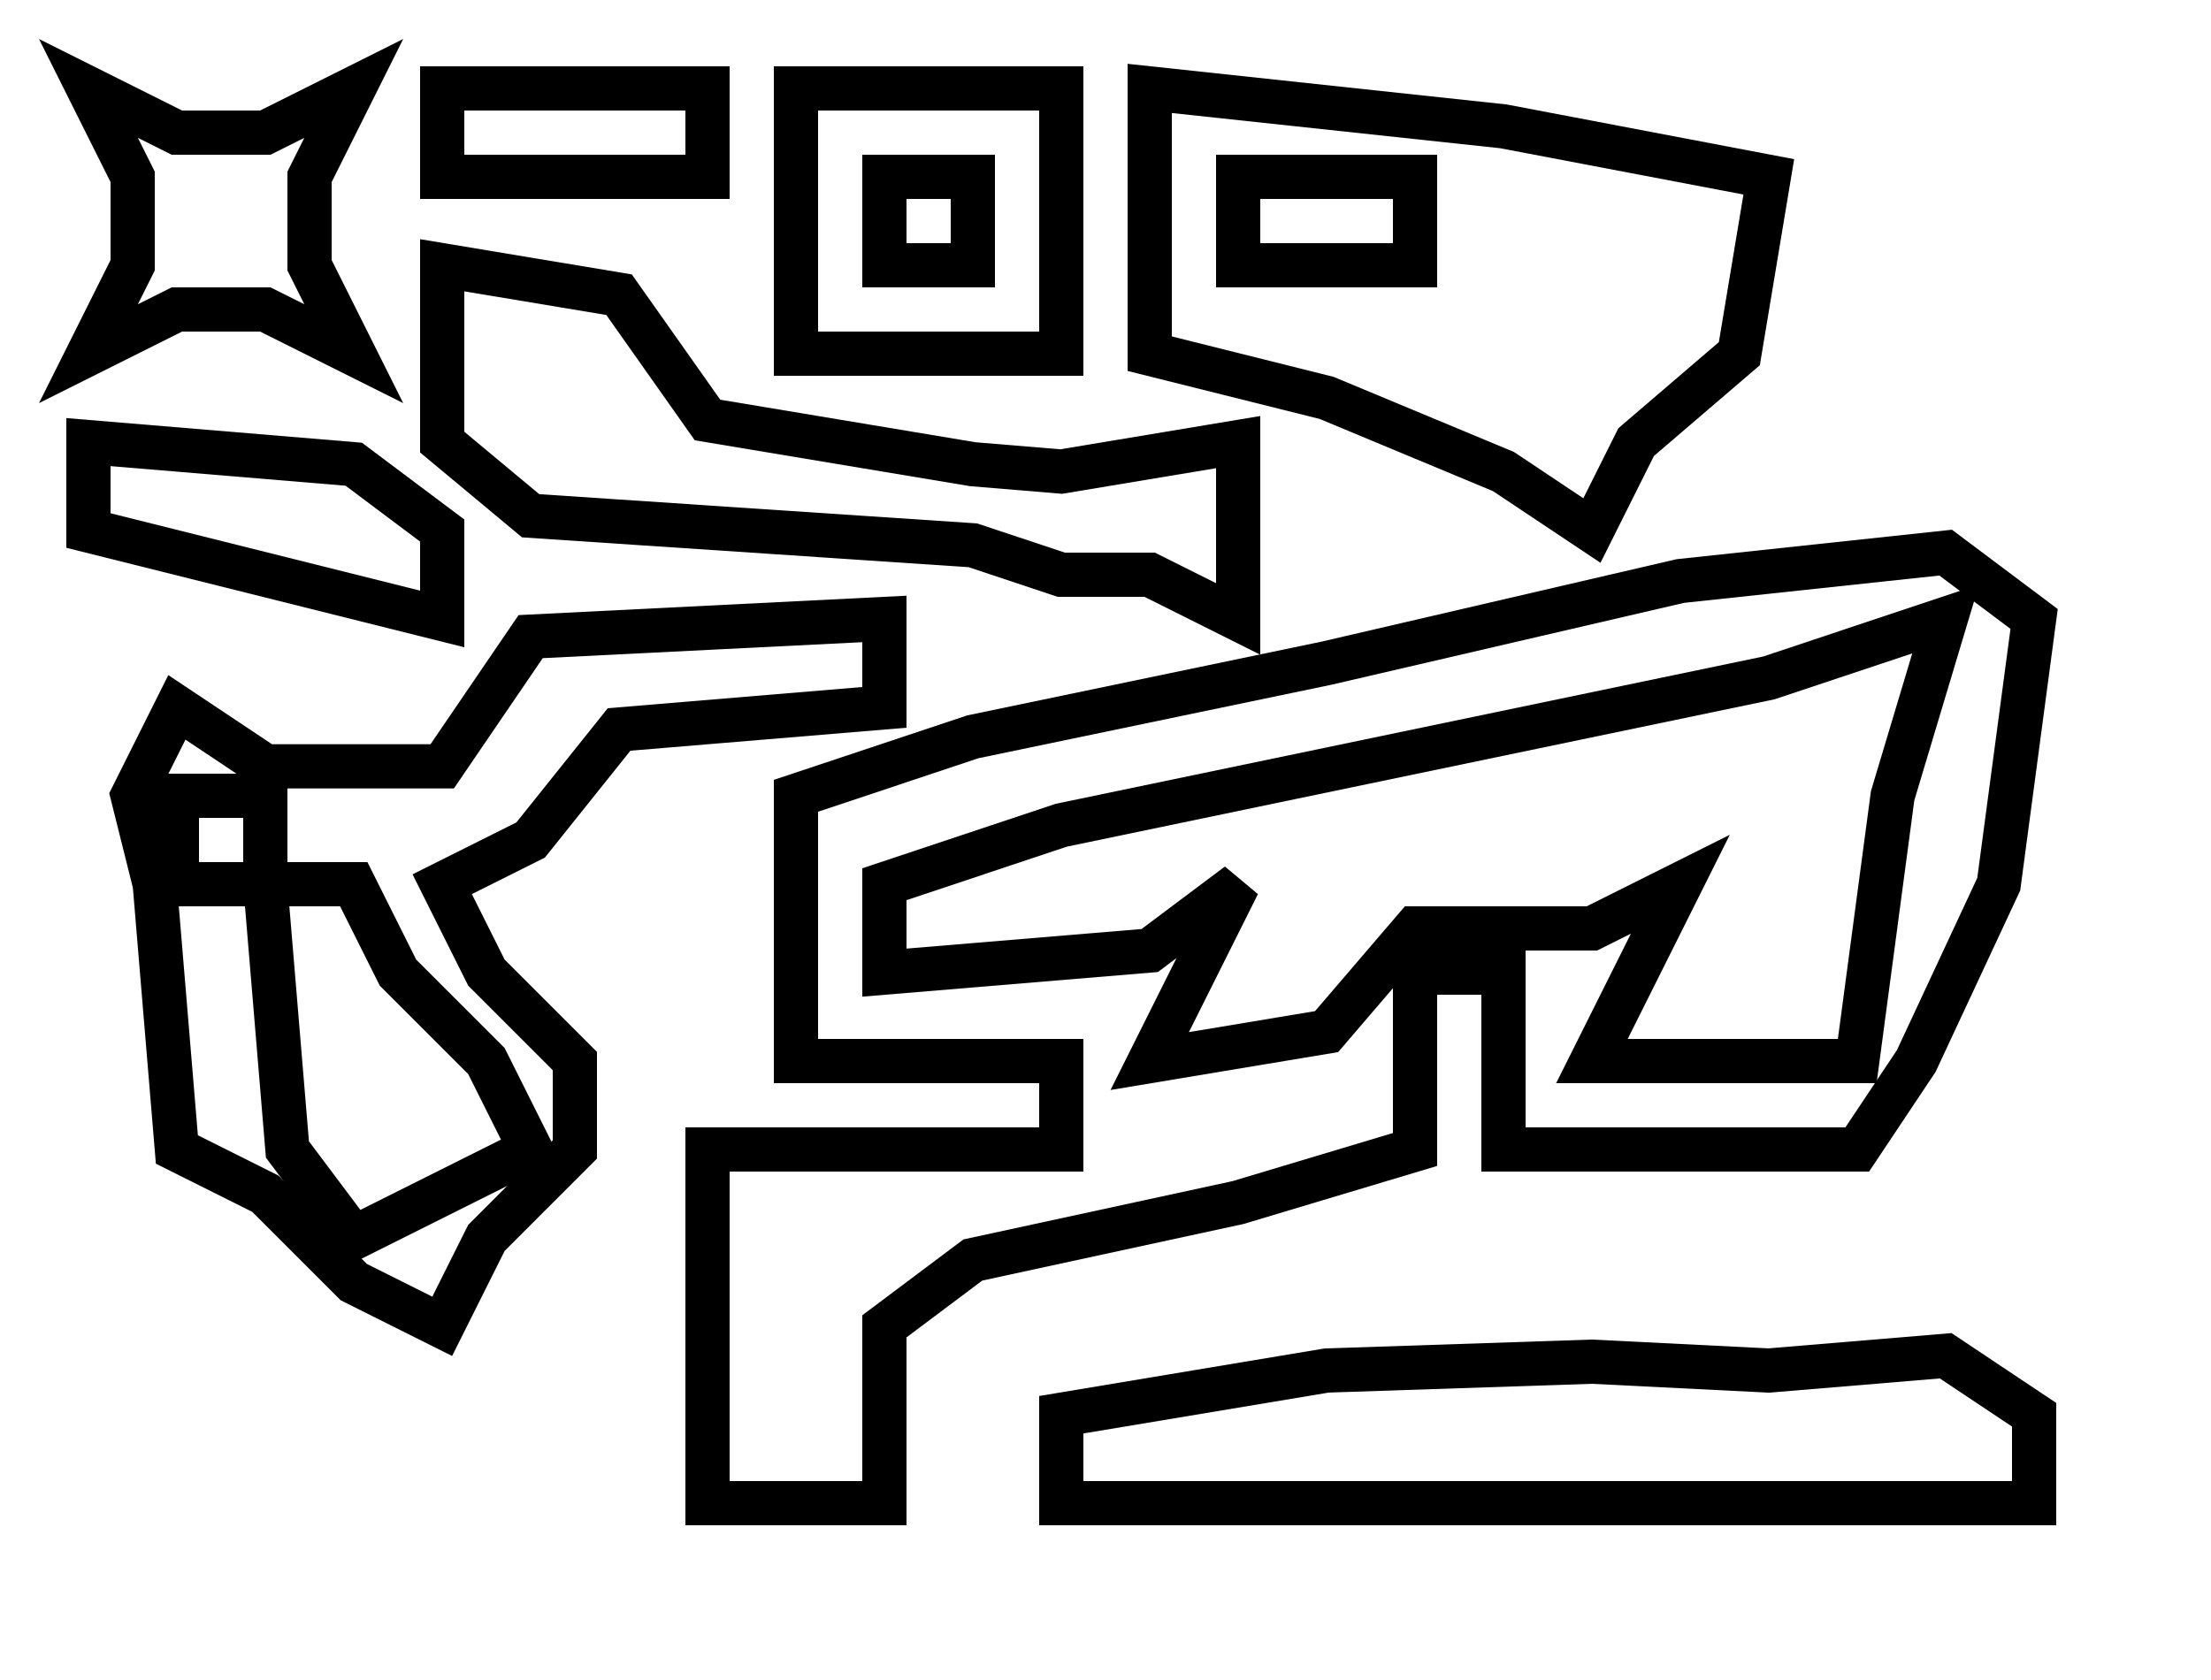
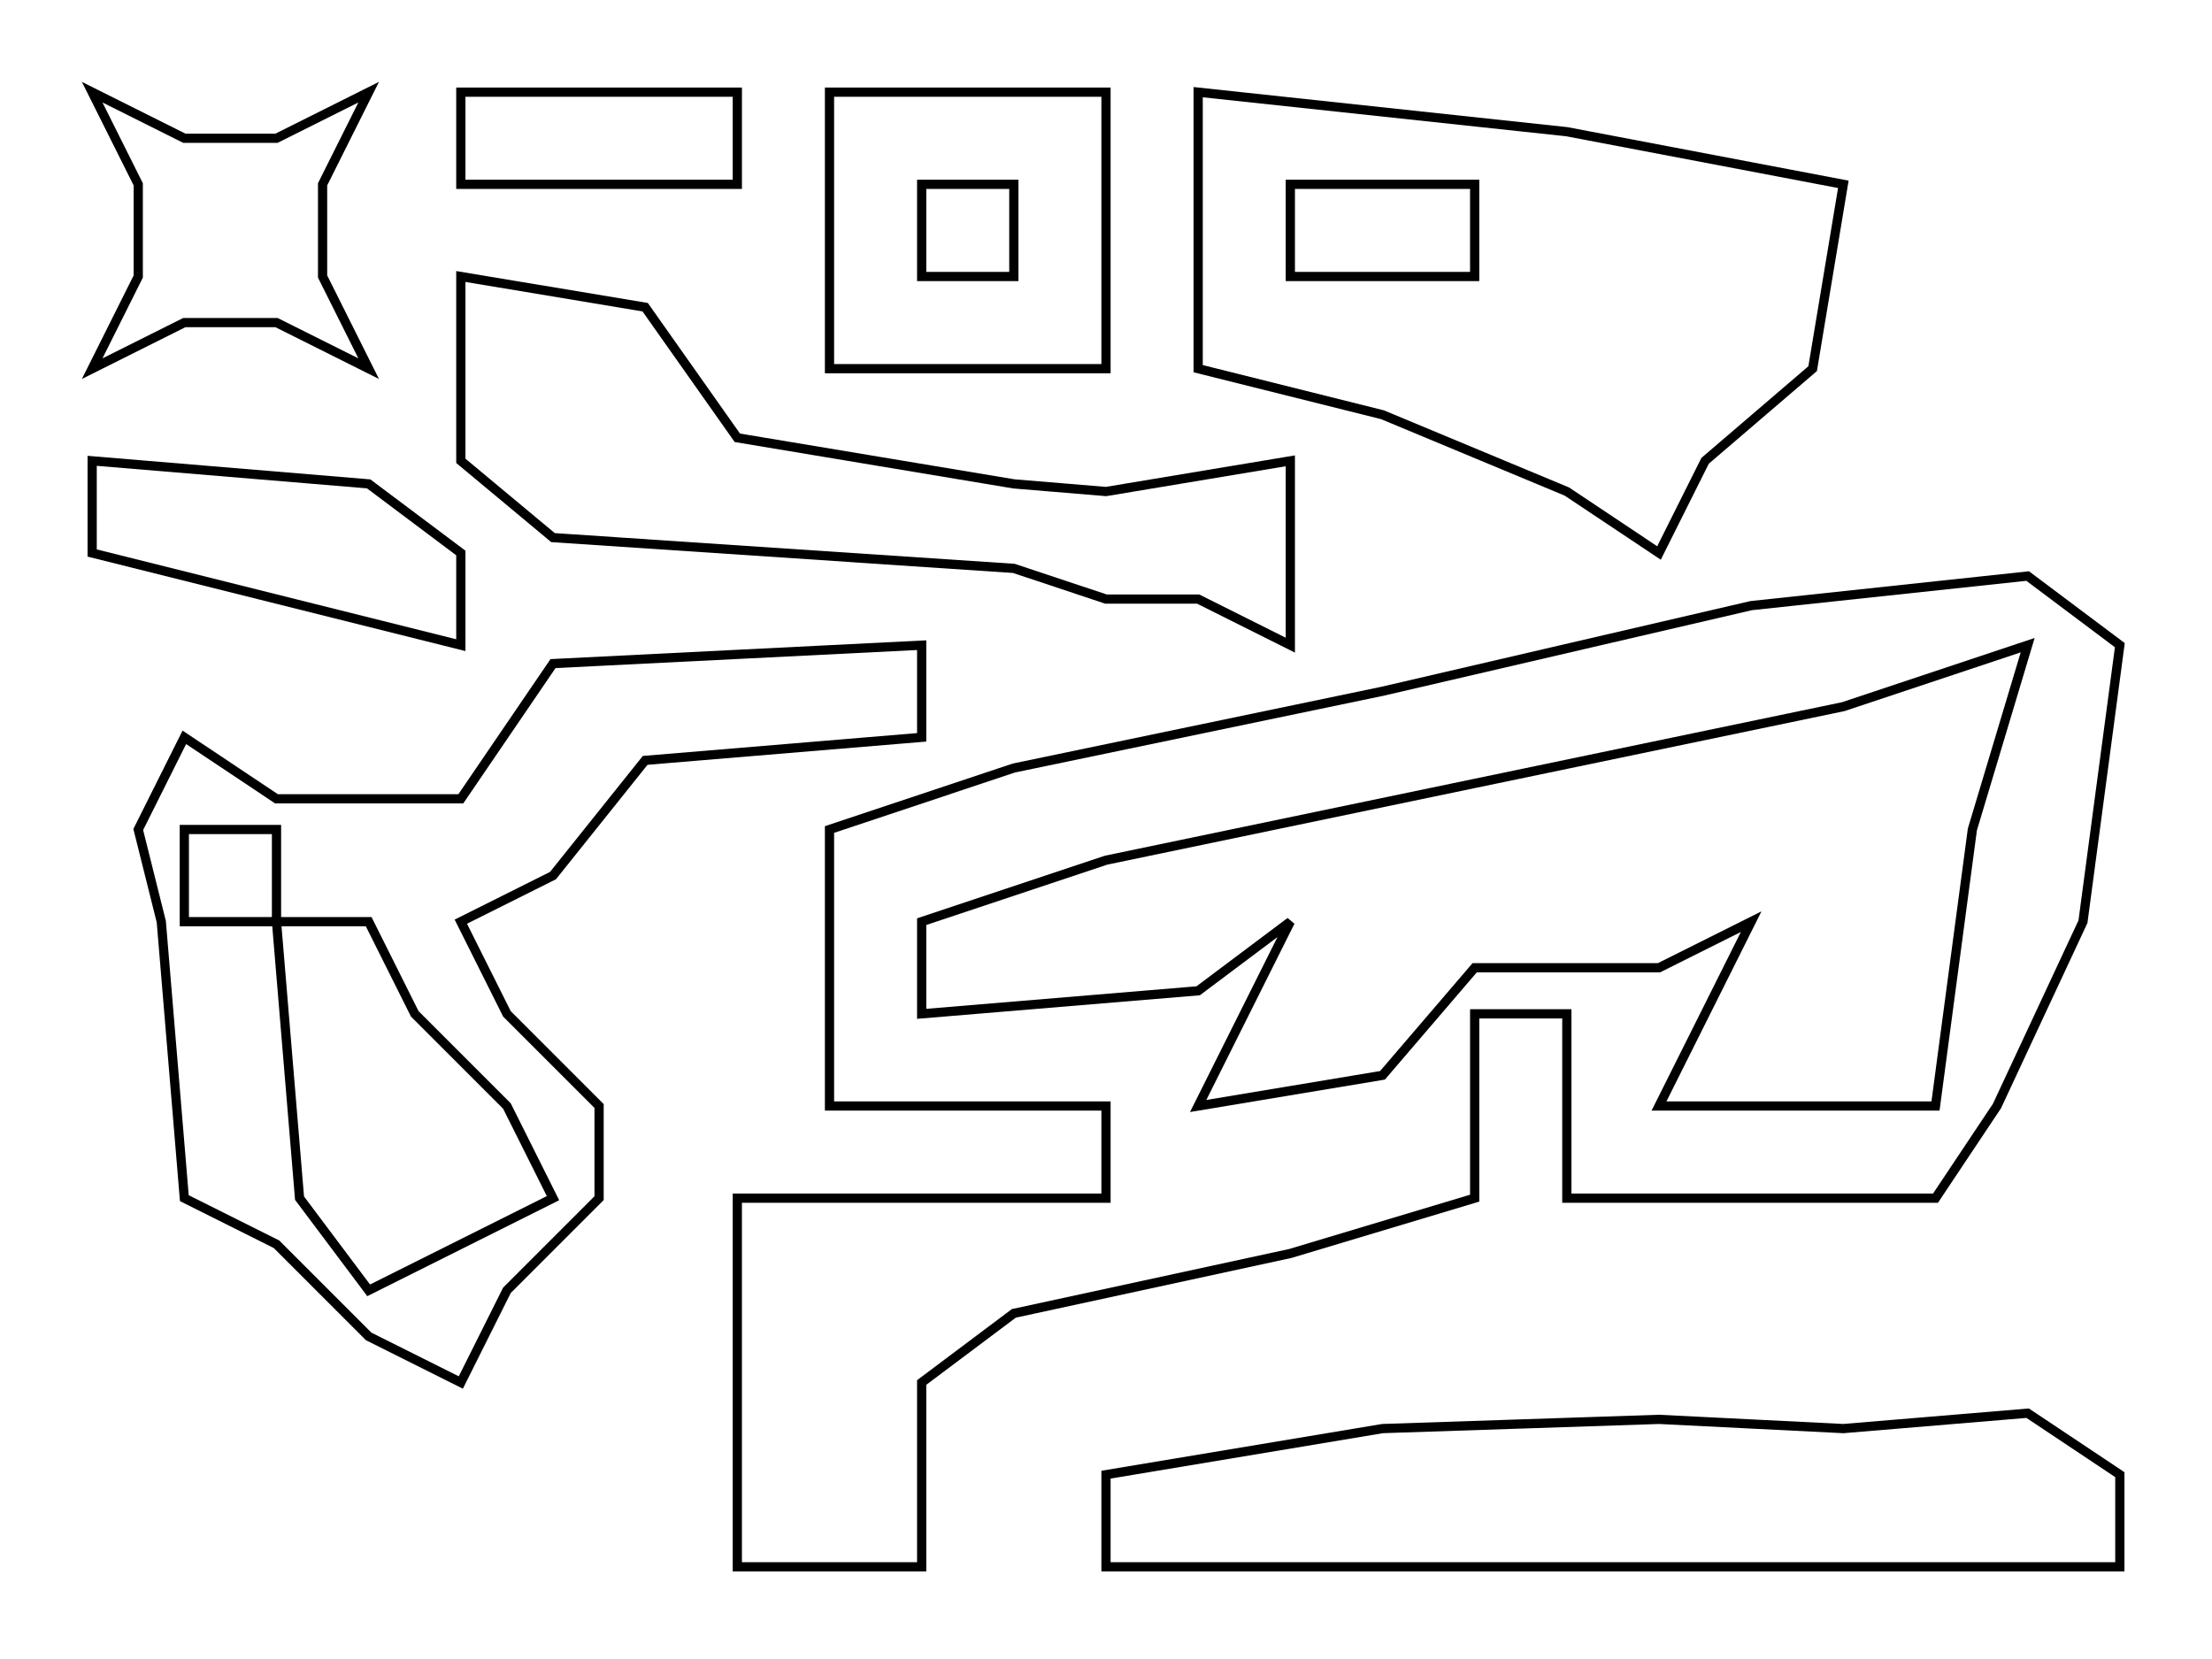
- <svg xmlns="http://www.w3.org/2000/svg" width="25" height="19">
+ <svg xmlns="http://www.w3.org/2000/svg" width="24" height="18">
  <g>
-     <path d="M 1 1 L 2 1.5 L 3 1.5 L 4 1 L 3.5 2 L 3.5 3 L 4 4 L 3 3.5 L 2 3.5 L 1 4 L 1.5 3 L 1.5 2 L 1 1 Z" stroke="#000" stroke-width="0.5" fill="none" />
-     <path d="M 5 1 L 8 1 L 8 2 L 5 2 L 5 1 Z" stroke="#000" stroke-width="0.5" fill="none" />
-     <path d="M 9 1 L 12 1 L 12 4 L 9 4 L 9 1 Z" stroke="#000" stroke-width="0.5" fill="none" />
-     <path d="M 13 1 L 17 1.429 L 20 2 L 19.667 4 L 18.5 5 L 18 6 L 17 5.333 L 15 4.5 L 13 4 L 13 1 Z" stroke="#000" stroke-width="0.5" fill="none" />
-     <path d="M 10 2 L 10 3 L 11 3 L 11 2 L 10 2 Z" stroke="#000" stroke-width="0.5" fill="none" />
-     <path d="M 14 2 L 14 3 L 16 3 L 16 2 L 14 2 Z" stroke="#000" stroke-width="0.5" fill="none" />
-     <path d="M 5 3 L 7 3.333 L 8 4.75 L 11 5.25 L 12 5.333 L 14 5 L 14 7 L 13 6.5 L 12 6.5 L 11 6.167 L 6 5.833 L 5 5 L 5 3 Z" stroke="#000" stroke-width="0.5" fill="none" />
-     <path d="M 1 5 L 4 5.25 L 5 6 L 5 7 L 3 6.5 L 1 6 L 1 5 Z" stroke="#000" stroke-width="0.5" fill="none" />
-     <path d="M 19 6.571 L 22 6.25 L 23 7 L 22.6 10 L 21.667 12 L 21 13 L 17 13 L 17 11 L 16 11 L 16 13 L 14 13.6 L 11 14.25 L 10 15 L 10 17 L 8 17 L 8 13 L 12 13 L 12 12 L 9 12 L 9 9 L 11 8.333 L 15 7.5 L 19 6.571 Z" stroke="#000" stroke-width="0.5" fill="none" />
-     <path d="M 6 7.2 L 10 7 L 10 8 L 7 8.25 L 6 9.5 L 5 10 L 5.5 11 L 6.5 12 L 6.5 13 L 5.5 14 L 5 15 L 4 14.5 L 3 13.5 L 2 13 L 1.75 10 L 1.5 9 L 2 8 L 3 8.667 L 5 8.667 L 6 7.2 Z" stroke="#000" stroke-width="0.5" fill="none" />
-     <path d="M 20 7.667 L 16 8.5 L 12 9.333 L 10 10 L 10 11 L 13 10.75 L 14 10 L 13.5 11 L 13 12 L 15 11.667 L 16 10.5 L 17 10.5 L 18 10.5 L 19 10 L 18.5 11 L 18 12 L 21 12 L 21.4 9 L 22 7 L 20 7.667 Z" stroke="#000" stroke-width="0.5" fill="none" />
-     <path d="M 2 9 L 2 10 L 3 10 L 3 9 L 2 9 Z" stroke="#000" stroke-width="0.5" fill="none" />
-     <path d="M 3 10 L 3.25 13 L 4 14 L 5 13.5 L 6 13 L 5.5 12 L 4.5 11 L 4 10 L 3 10 Z" stroke="#000" stroke-width="0.5" fill="none" />
-     <path d="M 15 15.5 L 18 15.4 L 20 15.5 L 22 15.333 L 23 16 L 23 17 L 12 17 L 12 16 L 15 15.5 Z" stroke="#000" stroke-width="0.5" fill="none" />
+     <path d="M 1 1 L 2 1.5 L 3 1.5 L 4 1 L 3.5 2 L 3.5 3 L 4 4 L 3 3.5 L 2 3.5 L 1 4 L 1.5 3 L 1.5 2 L 1 1 Z" stroke="#000" stroke-width="0.1" fill="none" />
+     <path d="M 5 1 L 8 1 L 8 2 L 5 2 L 5 1 Z" stroke="#000" stroke-width="0.1" fill="none" />
+     <path d="M 9 1 L 12 1 L 12 4 L 9 4 L 9 1 Z" stroke="#000" stroke-width="0.1" fill="none" />
+     <path d="M 13 1 L 17 1.429 L 20 2 L 19.667 4 L 18.5 5 L 18 6 L 17 5.333 L 15 4.5 L 13 4 L 13 1 Z" stroke="#000" stroke-width="0.1" fill="none" />
+     <path d="M 10 2 L 10 3 L 11 3 L 11 2 L 10 2 Z" stroke="#000" stroke-width="0.1" fill="none" />
+     <path d="M 14 2 L 14 3 L 16 3 L 16 2 L 14 2 Z" stroke="#000" stroke-width="0.1" fill="none" />
+     <path d="M 5 3 L 7 3.333 L 8 4.75 L 11 5.25 L 12 5.333 L 14 5 L 14 7 L 13 6.5 L 12 6.5 L 11 6.167 L 6 5.833 L 5 5 L 5 3 Z" stroke="#000" stroke-width="0.1" fill="none" />
+     <path d="M 1 5 L 4 5.25 L 5 6 L 5 7 L 3 6.5 L 1 6 L 1 5 Z" stroke="#000" stroke-width="0.1" fill="none" />
+     <path d="M 19 6.571 L 22 6.25 L 23 7 L 22.6 10 L 21.667 12 L 21 13 L 17 13 L 17 11 L 16 11 L 16 13 L 14 13.6 L 11 14.25 L 10 15 L 10 17 L 8 17 L 8 13 L 12 13 L 12 12 L 9 12 L 9 9 L 11 8.333 L 15 7.5 L 19 6.571 Z" stroke="#000" stroke-width="0.1" fill="none" />
+     <path d="M 6 7.2 L 10 7 L 10 8 L 7 8.25 L 6 9.5 L 5 10 L 5.5 11 L 6.5 12 L 6.5 13 L 5.5 14 L 5 15 L 4 14.5 L 3 13.5 L 2 13 L 1.75 10 L 1.5 9 L 2 8 L 3 8.667 L 5 8.667 L 6 7.2 Z" stroke="#000" stroke-width="0.1" fill="none" />
+     <path d="M 20 7.667 L 16 8.5 L 12 9.333 L 10 10 L 10 11 L 13 10.75 L 14 10 L 13.5 11 L 13 12 L 15 11.667 L 16 10.5 L 17 10.5 L 18 10.5 L 19 10 L 18.5 11 L 18 12 L 21 12 L 21.4 9 L 22 7 L 20 7.667 Z" stroke="#000" stroke-width="0.1" fill="none" />
+     <path d="M 2 9 L 2 10 L 3 10 L 3 9 L 2 9 Z" stroke="#000" stroke-width="0.1" fill="none" />
+     <path d="M 3 10 L 3.25 13 L 4 14 L 5 13.5 L 6 13 L 5.5 12 L 4.5 11 L 4 10 L 3 10 Z" stroke="#000" stroke-width="0.1" fill="none" />
+     <path d="M 15 15.5 L 18 15.4 L 20 15.5 L 22 15.333 L 23 16 L 23 17 L 12 17 L 12 16 L 15 15.5 Z" stroke="#000" stroke-width="0.1" fill="none" />
  </g>
</svg>
